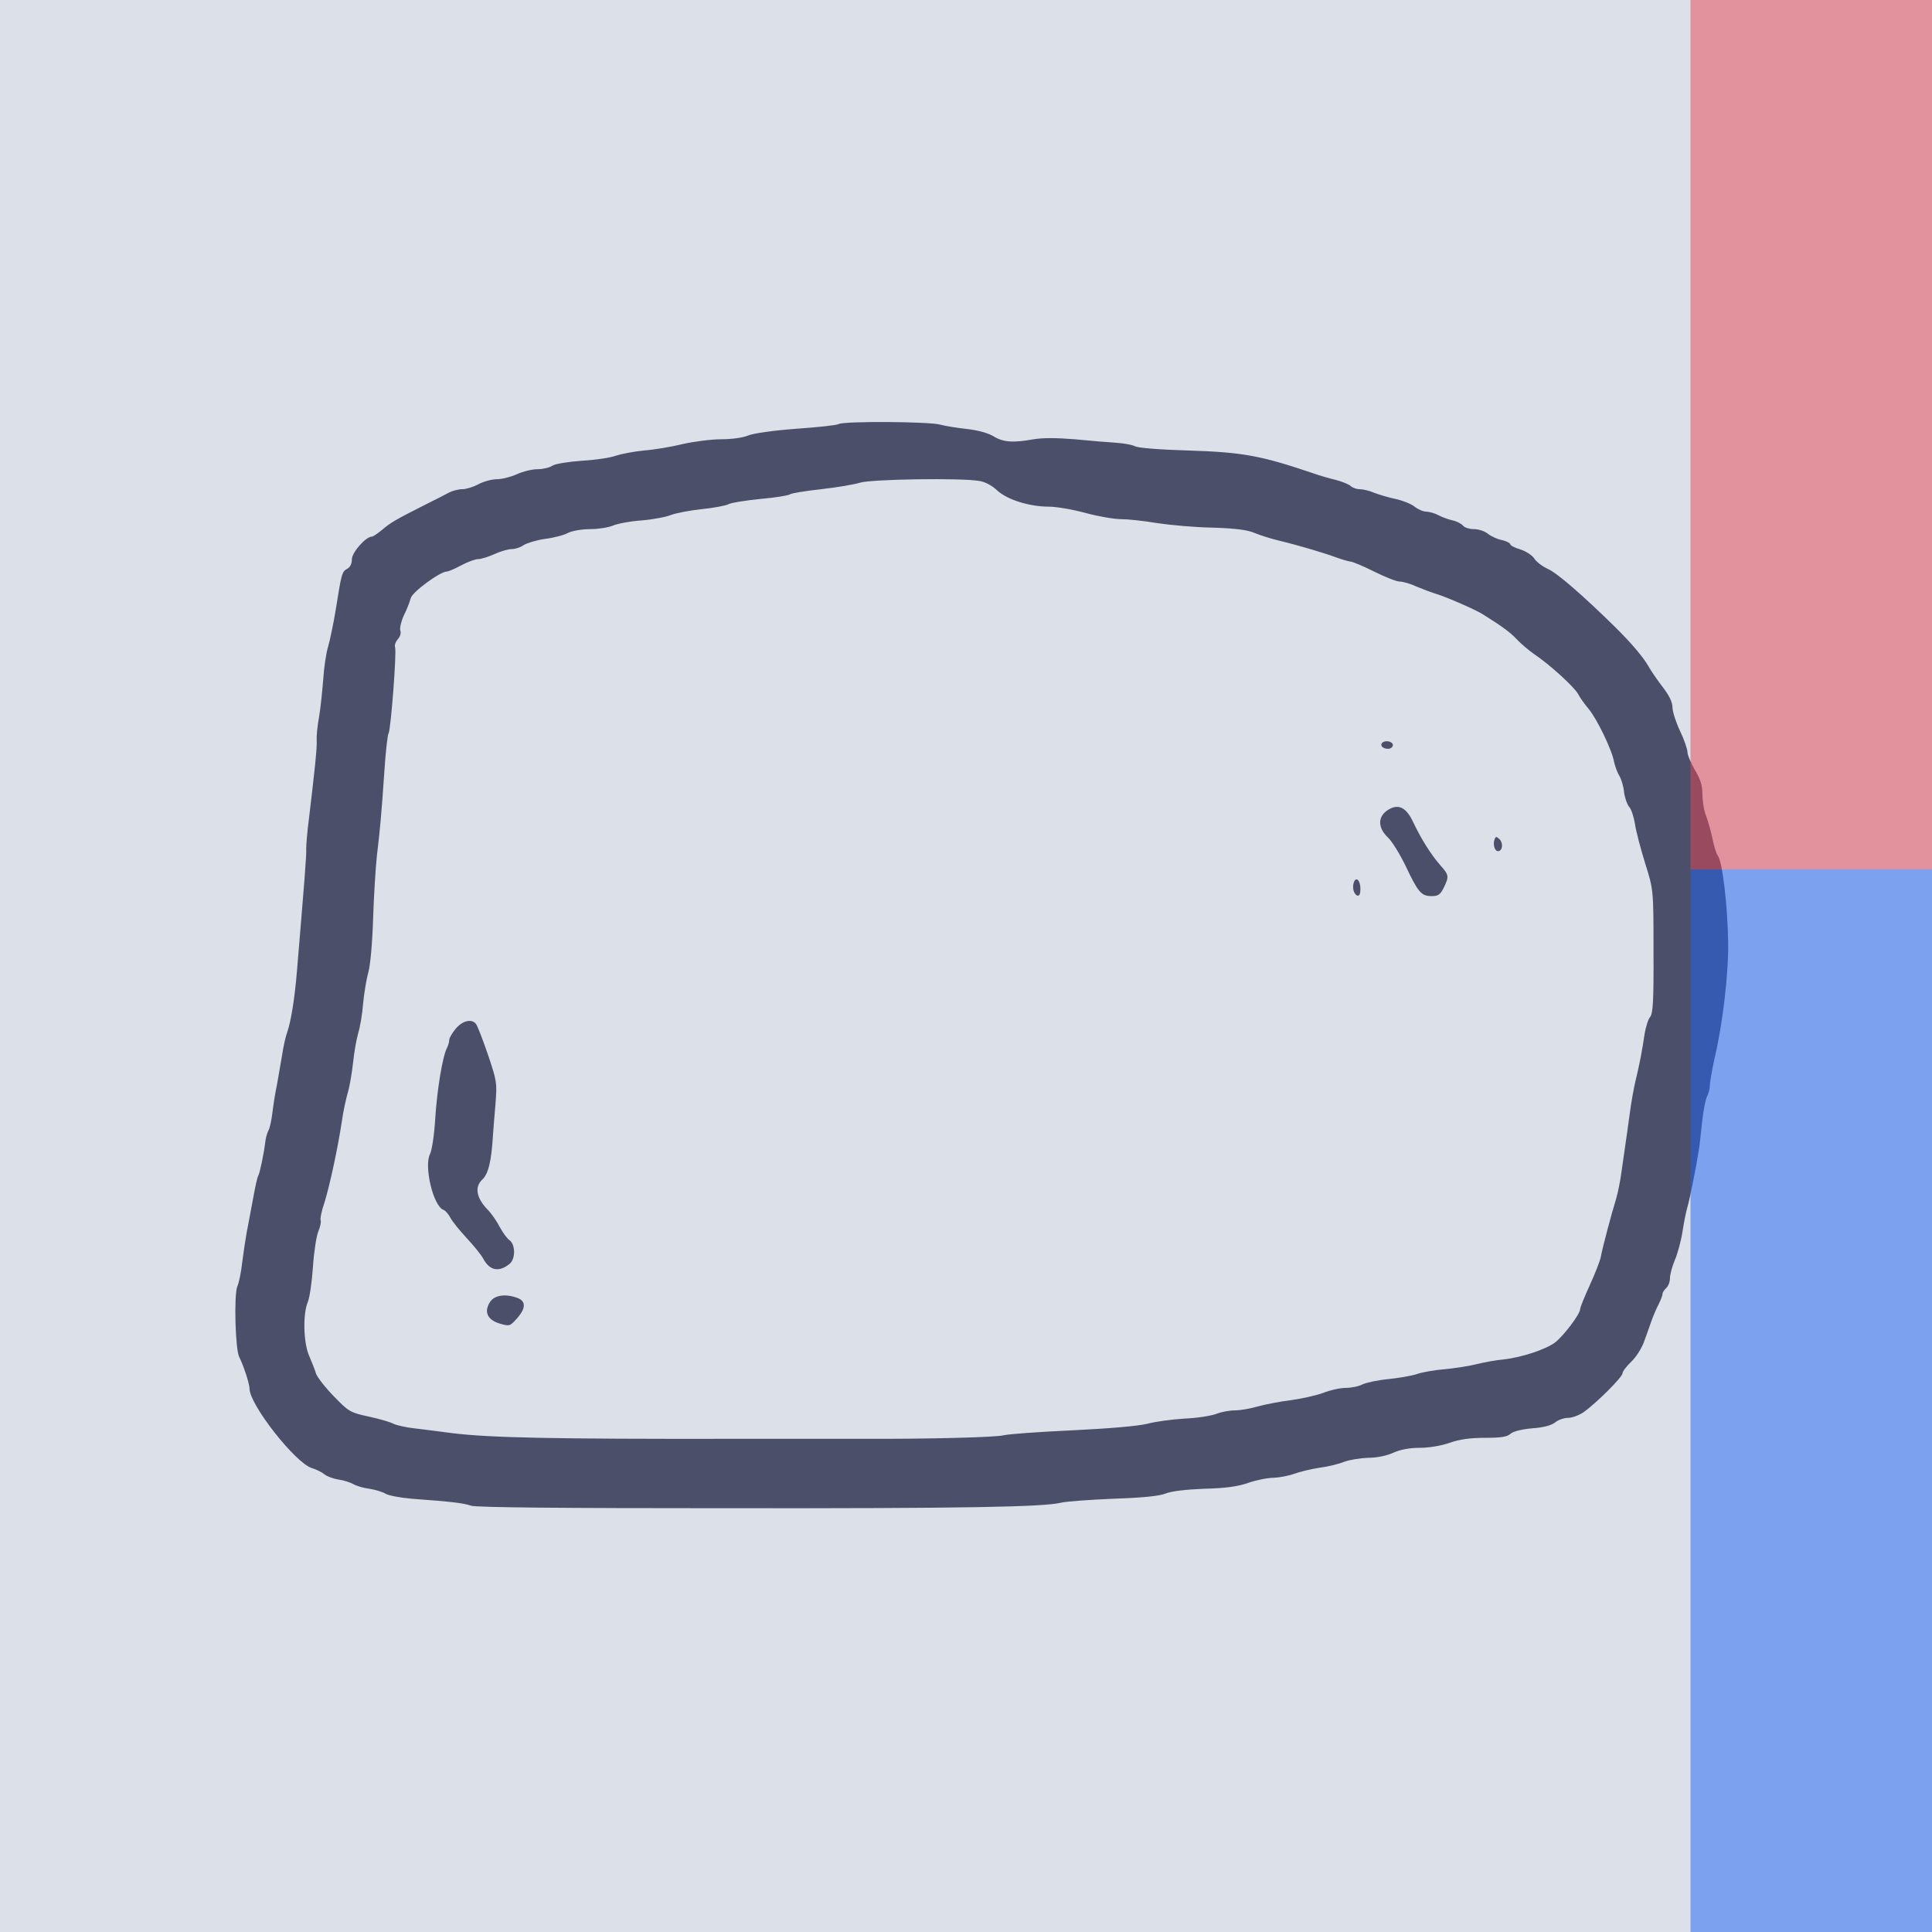
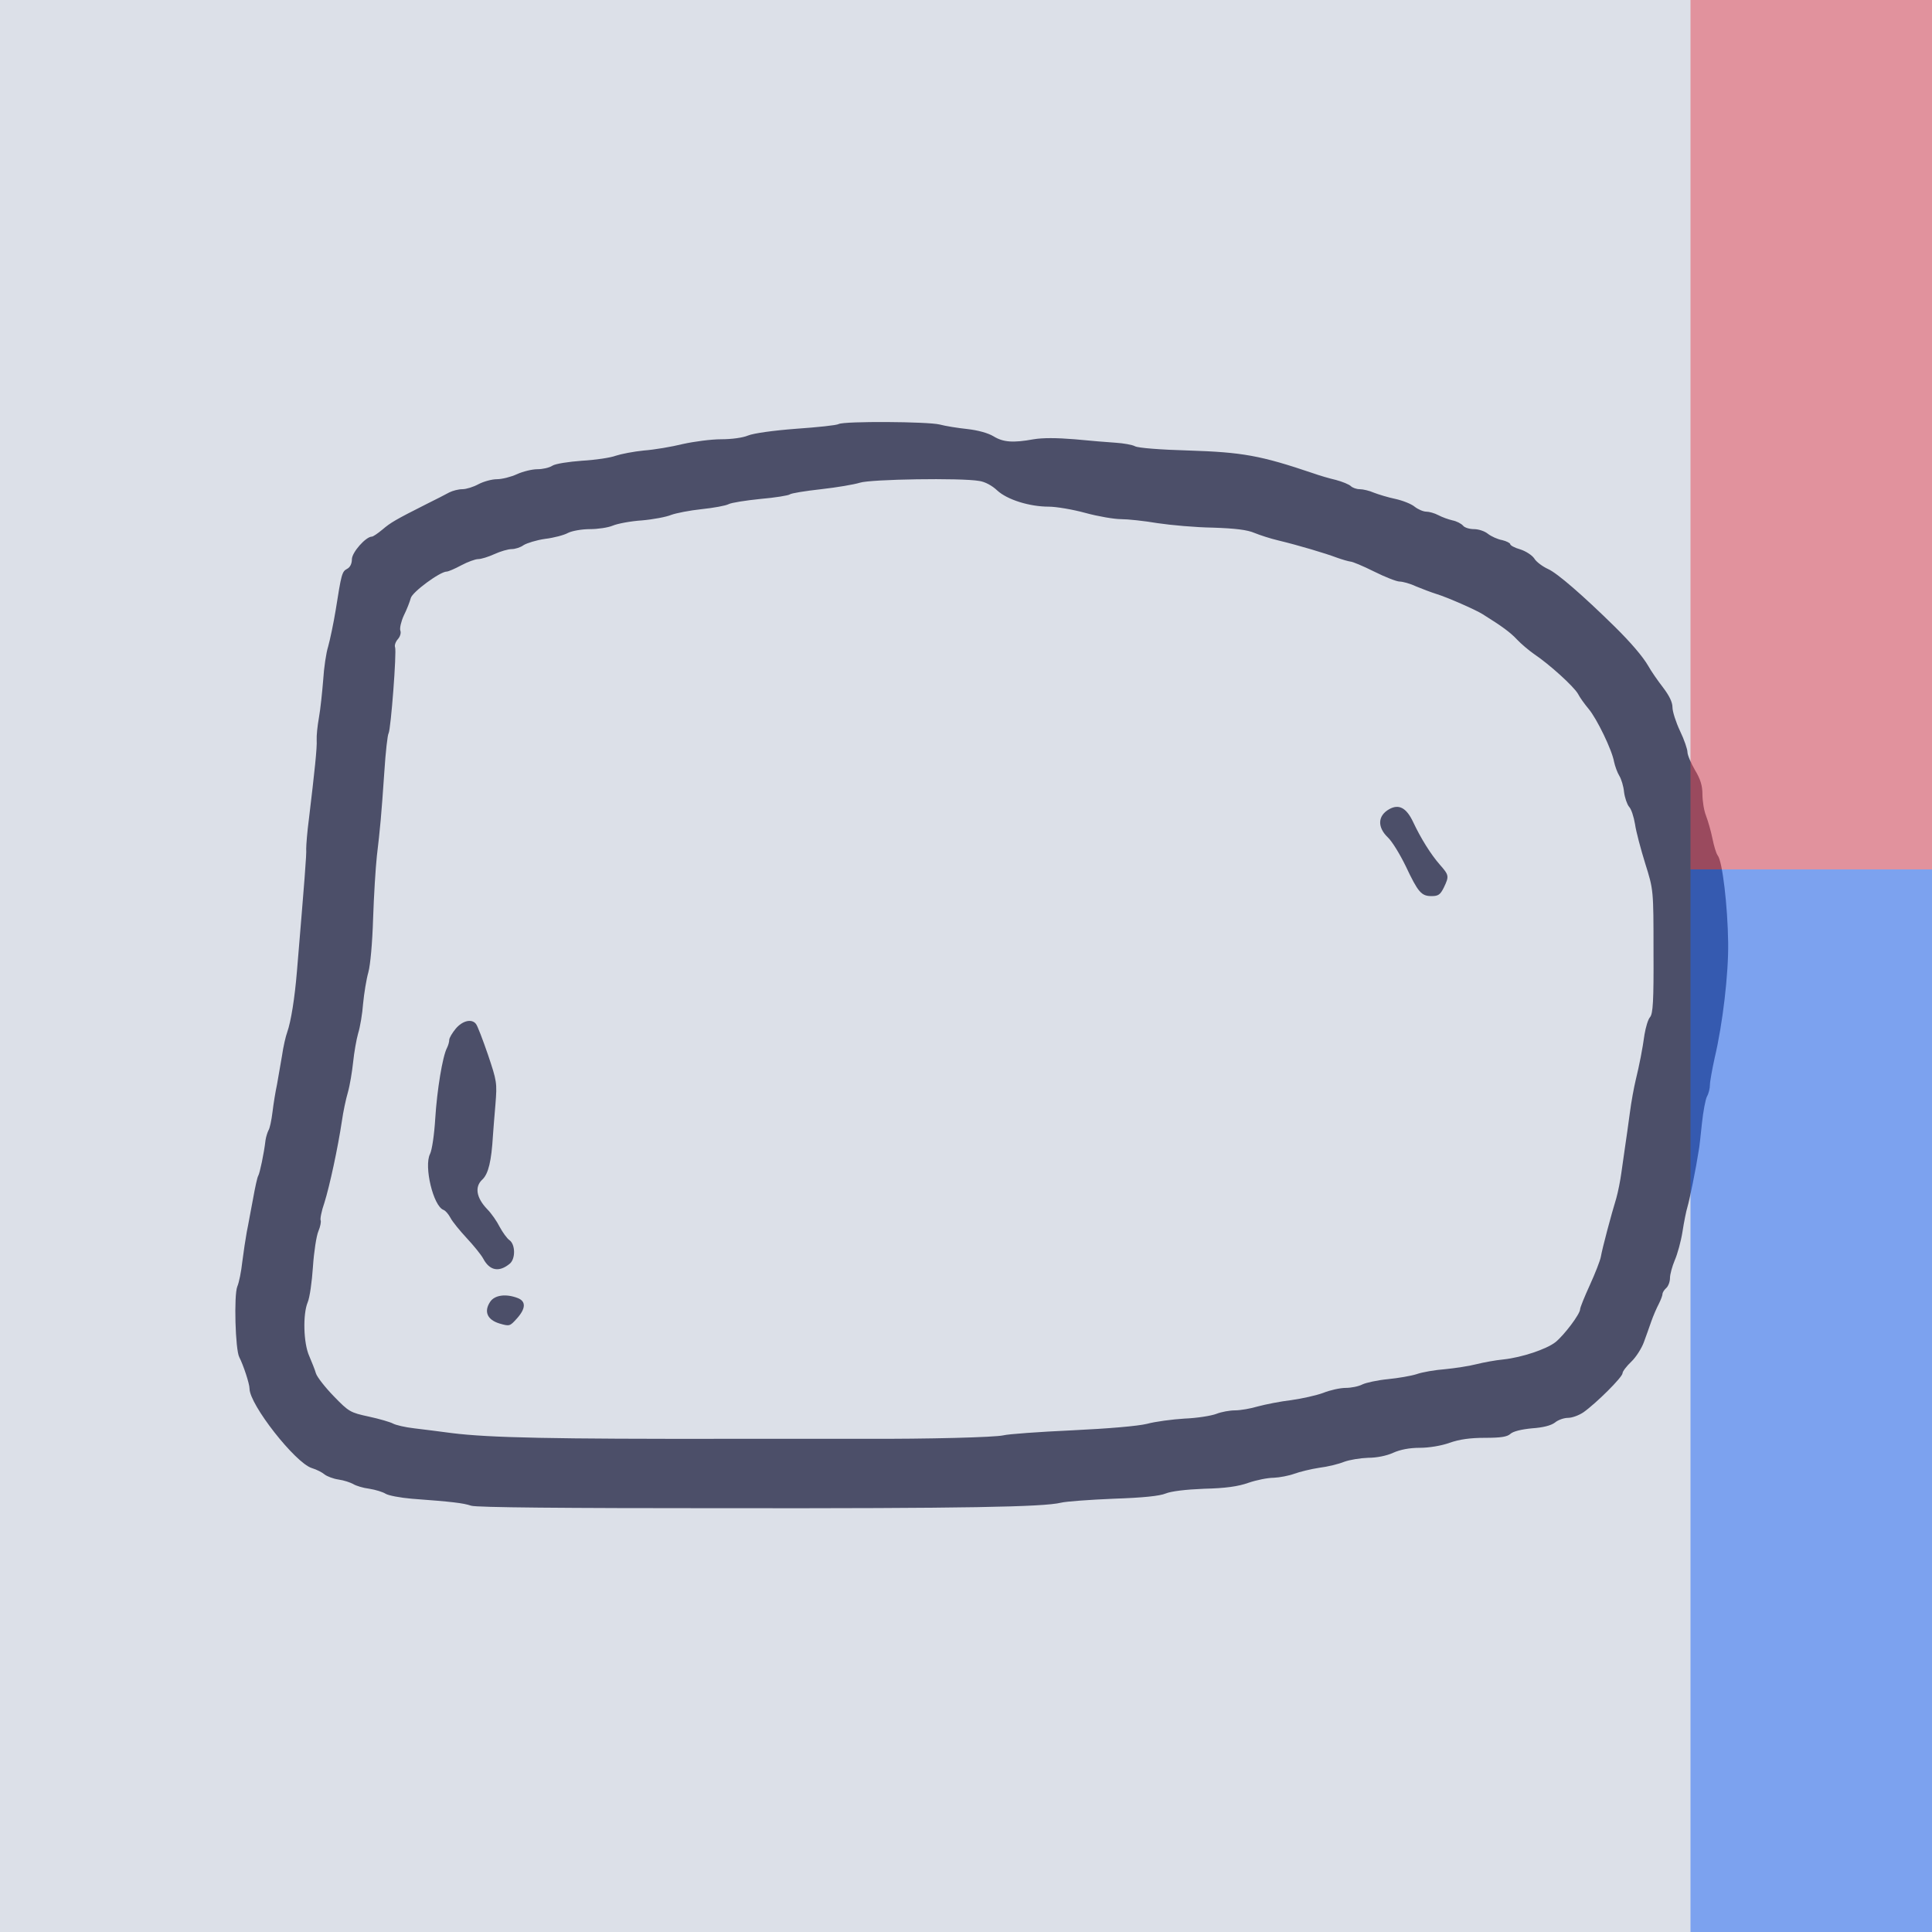
<svg xmlns="http://www.w3.org/2000/svg" version="1.0" viewBox="0 0 1000 1000" preserveAspectRatio="xMidYMid meet">
  <style>
	.crust, .piece, .red, .blue {
		stroke: none;
	}
	.crust {
		fill: #dce0e8;
	}
	.piece {
		fill: #4c4f69;
	}
	.red {
		fill: #e6455381;
	}
	.blue {
		fill: #1e66f581;
	}
	@media (prefers-color-scheme: dark) {
		.crust {
			fill: #181926;
		}
		.piece {
			fill: #cad3f5;
		}
		.red {
			fill: #ee99a081;
		}
		.blue {
			fill: #7dc4e481;
		}
	}
</style>
  <rect x="0" y="0" width="1000" height="1000" class="crust" />
  <g transform="translate(40,825.618) scale(0.129213,-0.129213)" class="piece">
    <path d="M3050 4691 c-8 -5 -85 -13 -171 -19 -92 -7 -170 -18 -192 -27 -21 -9 -66 -15 -108 -15 -39 0 -108 -9 -153 -19 -44 -11 -115 -23 -156 -26 -41 -4 -92 -14 -113 -21 -21 -8 -82 -17 -135 -20 -54 -4 -107 -12 -119 -20 -12 -8 -39 -14 -60 -14 -21 0 -58 -9 -82 -20 -24 -11 -60 -20 -80 -20 -20 0 -53 -9 -74 -20 -20 -11 -49 -20 -64 -20 -16 0 -39 -6 -53 -13 -14 -8 -54 -28 -90 -46 -127 -64 -145 -75 -178 -103 -18 -15 -37 -28 -42 -28 -24 0 -80 -63 -80 -91 0 -17 -7 -32 -19 -38 -21 -11 -23 -21 -46 -166 -9 -55 -23 -120 -30 -145 -8 -25 -17 -85 -20 -135 -4 -49 -11 -117 -17 -150 -6 -33 -10 -73 -9 -90 2 -29 -8 -123 -31 -315 -7 -52 -11 -106 -11 -120 2 -22 -7 -129 -37 -490 -9 -110 -24 -202 -39 -245 -6 -16 -16 -59 -21 -95 -6 -36 -15 -87 -20 -115 -6 -27 -14 -77 -18 -110 -4 -33 -11 -66 -16 -73 -4 -8 -10 -26 -12 -40 -6 -53 -23 -132 -29 -142 -4 -6 -13 -48 -21 -93 -9 -45 -19 -104 -25 -132 -5 -27 -13 -81 -18 -120 -4 -38 -13 -83 -20 -99 -14 -34 -8 -254 8 -283 16 -31 41 -106 41 -126 0 -64 183 -297 249 -318 20 -6 43 -18 52 -26 9 -7 34 -17 55 -20 22 -3 48 -12 59 -18 11 -7 40 -16 65 -19 25 -4 54 -13 65 -20 11 -7 58 -16 105 -20 161 -12 205 -17 238 -28 22 -7 365 -10 1020 -10 962 -1 1271 5 1342 22 19 5 114 12 210 16 120 4 186 11 210 21 22 9 79 16 154 19 85 2 136 9 178 24 32 11 77 20 101 20 23 1 60 8 82 16 22 8 67 19 100 24 33 4 78 15 100 24 22 8 65 15 96 16 34 0 74 8 100 20 29 13 66 20 107 20 36 0 86 8 119 20 40 14 83 20 142 20 64 0 89 4 102 16 11 10 44 18 86 22 44 3 76 11 92 23 13 11 37 19 53 19 16 0 43 10 61 22 51 36 157 141 157 157 0 7 16 28 35 46 19 18 41 53 50 77 9 23 22 62 30 84 8 23 22 55 30 70 8 16 15 34 15 40 0 6 7 17 15 24 8 7 15 25 15 40 0 15 9 47 19 71 11 25 25 76 31 114 6 39 15 84 20 100 8 26 34 153 45 225 3 14 8 63 13 110 5 47 14 95 20 107 7 12 12 33 12 47 0 13 9 62 19 108 32 135 56 337 54 463 -2 146 -23 326 -42 348 -6 8 -15 38 -21 68 -6 30 -18 71 -26 92 -8 20 -14 59 -14 85 0 34 -8 61 -30 97 -16 28 -30 60 -30 72 0 11 -13 50 -30 85 -16 34 -30 77 -30 94 0 21 -13 47 -38 80 -21 27 -48 66 -59 86 -22 38 -71 95 -134 157 -128 126 -231 215 -267 231 -22 10 -48 29 -56 43 -9 13 -34 29 -56 36 -22 6 -40 16 -40 21 0 4 -15 12 -32 16 -18 3 -44 15 -57 25 -13 11 -38 19 -56 19 -18 0 -38 6 -44 14 -7 8 -26 18 -42 21 -17 4 -42 13 -57 21 -15 8 -37 14 -48 14 -12 0 -33 9 -47 20 -13 11 -49 25 -77 31 -29 6 -68 18 -86 25 -18 8 -44 14 -57 14 -13 0 -29 6 -35 12 -7 7 -34 18 -60 25 -26 6 -67 18 -92 27 -210 71 -282 84 -499 91 -109 3 -202 10 -214 17 -11 6 -46 12 -76 14 -31 2 -105 8 -166 14 -73 6 -128 6 -164 0 -83 -15 -122 -12 -161 12 -22 13 -61 24 -105 29 -38 4 -88 12 -110 18 -47 12 -383 14 -405 2z m563 -228 c23 -3 52 -19 72 -38 40 -37 129 -65 207 -65 29 0 95 -11 146 -25 51 -14 116 -25 143 -25 27 0 93 -7 146 -16 53 -8 153 -17 222 -18 91 -3 138 -9 166 -21 22 -9 65 -23 95 -30 83 -20 190 -52 235 -69 22 -8 47 -15 55 -16 8 0 51 -18 95 -40 44 -22 90 -40 102 -40 12 0 42 -8 65 -19 24 -10 61 -24 83 -31 40 -12 157 -63 185 -81 77 -48 111 -73 137 -101 17 -18 48 -44 68 -58 64 -43 159 -130 176 -159 8 -16 28 -43 43 -61 33 -39 94 -165 102 -212 4 -18 13 -43 21 -56 8 -13 17 -42 19 -65 3 -23 12 -49 20 -59 9 -9 19 -40 24 -70 4 -29 23 -100 41 -158 33 -105 33 -105 33 -351 1 -200 -2 -250 -14 -264 -8 -9 -17 -40 -22 -69 -8 -58 -20 -120 -36 -186 -6 -25 -17 -83 -23 -130 -6 -47 -15 -107 -19 -135 -4 -27 -11 -75 -15 -105 -4 -30 -13 -75 -20 -100 -20 -65 -56 -200 -62 -235 -3 -16 -23 -67 -44 -113 -21 -46 -39 -90 -39 -97 0 -19 -64 -104 -99 -132 -36 -28 -134 -61 -208 -69 -32 -3 -80 -12 -108 -19 -27 -7 -84 -16 -125 -20 -41 -3 -93 -12 -115 -20 -22 -7 -74 -16 -115 -20 -41 -4 -87 -14 -102 -21 -15 -8 -45 -14 -67 -14 -22 0 -63 -9 -90 -20 -27 -10 -85 -23 -128 -29 -43 -5 -103 -17 -133 -25 -30 -9 -71 -16 -92 -16 -21 0 -55 -6 -75 -14 -21 -8 -78 -17 -128 -19 -49 -3 -117 -12 -150 -21 -37 -9 -153 -19 -300 -26 -132 -6 -256 -15 -275 -20 -34 -8 -300 -15 -560 -14 -69 0 -309 0 -535 0 -706 -1 -964 4 -1115 23 -47 6 -114 15 -150 19 -36 4 -74 13 -85 19 -11 6 -55 19 -97 28 -74 16 -80 19 -140 81 -35 36 -67 77 -72 92 -4 15 -17 46 -27 70 -23 51 -26 167 -6 215 8 18 17 82 21 142 4 60 14 125 22 143 8 19 11 38 9 43 -3 4 3 37 15 71 21 67 54 220 70 327 5 36 16 88 24 115 8 28 17 83 21 121 4 39 13 90 20 115 8 25 17 79 20 120 4 41 13 97 21 125 8 29 16 117 19 215 3 91 10 203 15 250 13 109 18 162 30 338 5 79 13 149 17 154 9 15 33 327 26 345 -3 7 2 22 11 32 9 10 14 25 10 35 -3 9 3 36 14 60 12 24 24 55 28 70 6 24 117 106 144 106 6 0 32 11 58 25 26 14 57 25 68 25 12 0 41 9 65 20 24 11 55 20 69 20 14 0 36 7 48 16 13 8 51 20 86 25 34 4 76 15 92 24 16 8 55 15 87 15 32 0 73 6 92 14 19 8 71 18 117 21 46 4 98 14 117 22 19 7 74 18 122 23 48 5 97 14 108 20 11 6 69 15 128 21 59 5 112 14 117 18 6 5 63 14 126 21 63 7 133 19 155 26 42 14 405 20 478 7z" />
-     <path d="M5227 3414 c-10 -11 3 -24 24 -24 10 0 19 7 19 15 0 15 -31 21 -43 9z" />
    <path d="M5255 3148 c-46 -26 -48 -72 -5 -113 17 -16 48 -67 71 -114 50 -106 63 -121 104 -121 27 0 35 6 49 34 22 46 21 50 -16 92 -35 40 -75 103 -107 171 -27 57 -57 73 -96 51z" />
-     <path d="M5677 3026 c-7 -19 1 -46 14 -46 18 0 22 31 7 47 -14 13 -16 13 -21 -1z" />
-     <path d="M5114 2856 c-8 -21 -1 -49 14 -54 8 -2 12 7 12 27 0 33 -17 51 -26 27z" />
    <path d="M1516 2269 c-14 -17 -26 -37 -26 -45 0 -8 -4 -22 -9 -32 -18 -34 -40 -170 -47 -282 -4 -66 -13 -127 -21 -143 -25 -49 13 -209 54 -224 8 -3 20 -17 28 -32 7 -14 37 -51 65 -81 28 -30 58 -67 66 -82 26 -49 64 -56 107 -20 23 20 22 77 -2 94 -10 7 -27 31 -39 53 -11 22 -33 54 -50 71 -44 46 -51 90 -19 119 24 23 36 74 42 175 1 19 6 76 10 125 7 87 6 93 -30 200 -21 61 -42 116 -48 123 -17 22 -54 13 -81 -19z" />
    <path d="M1654 1175 c-26 -39 -12 -72 37 -87 41 -12 42 -11 70 20 36 40 37 69 3 82 -47 18 -92 12 -110 -15z" />
  </g>
  <rect x="875" y="0" width="125" height="450" class="red" />
  <rect x="875" y="450" width="125" height="550" class="blue" />
</svg>
